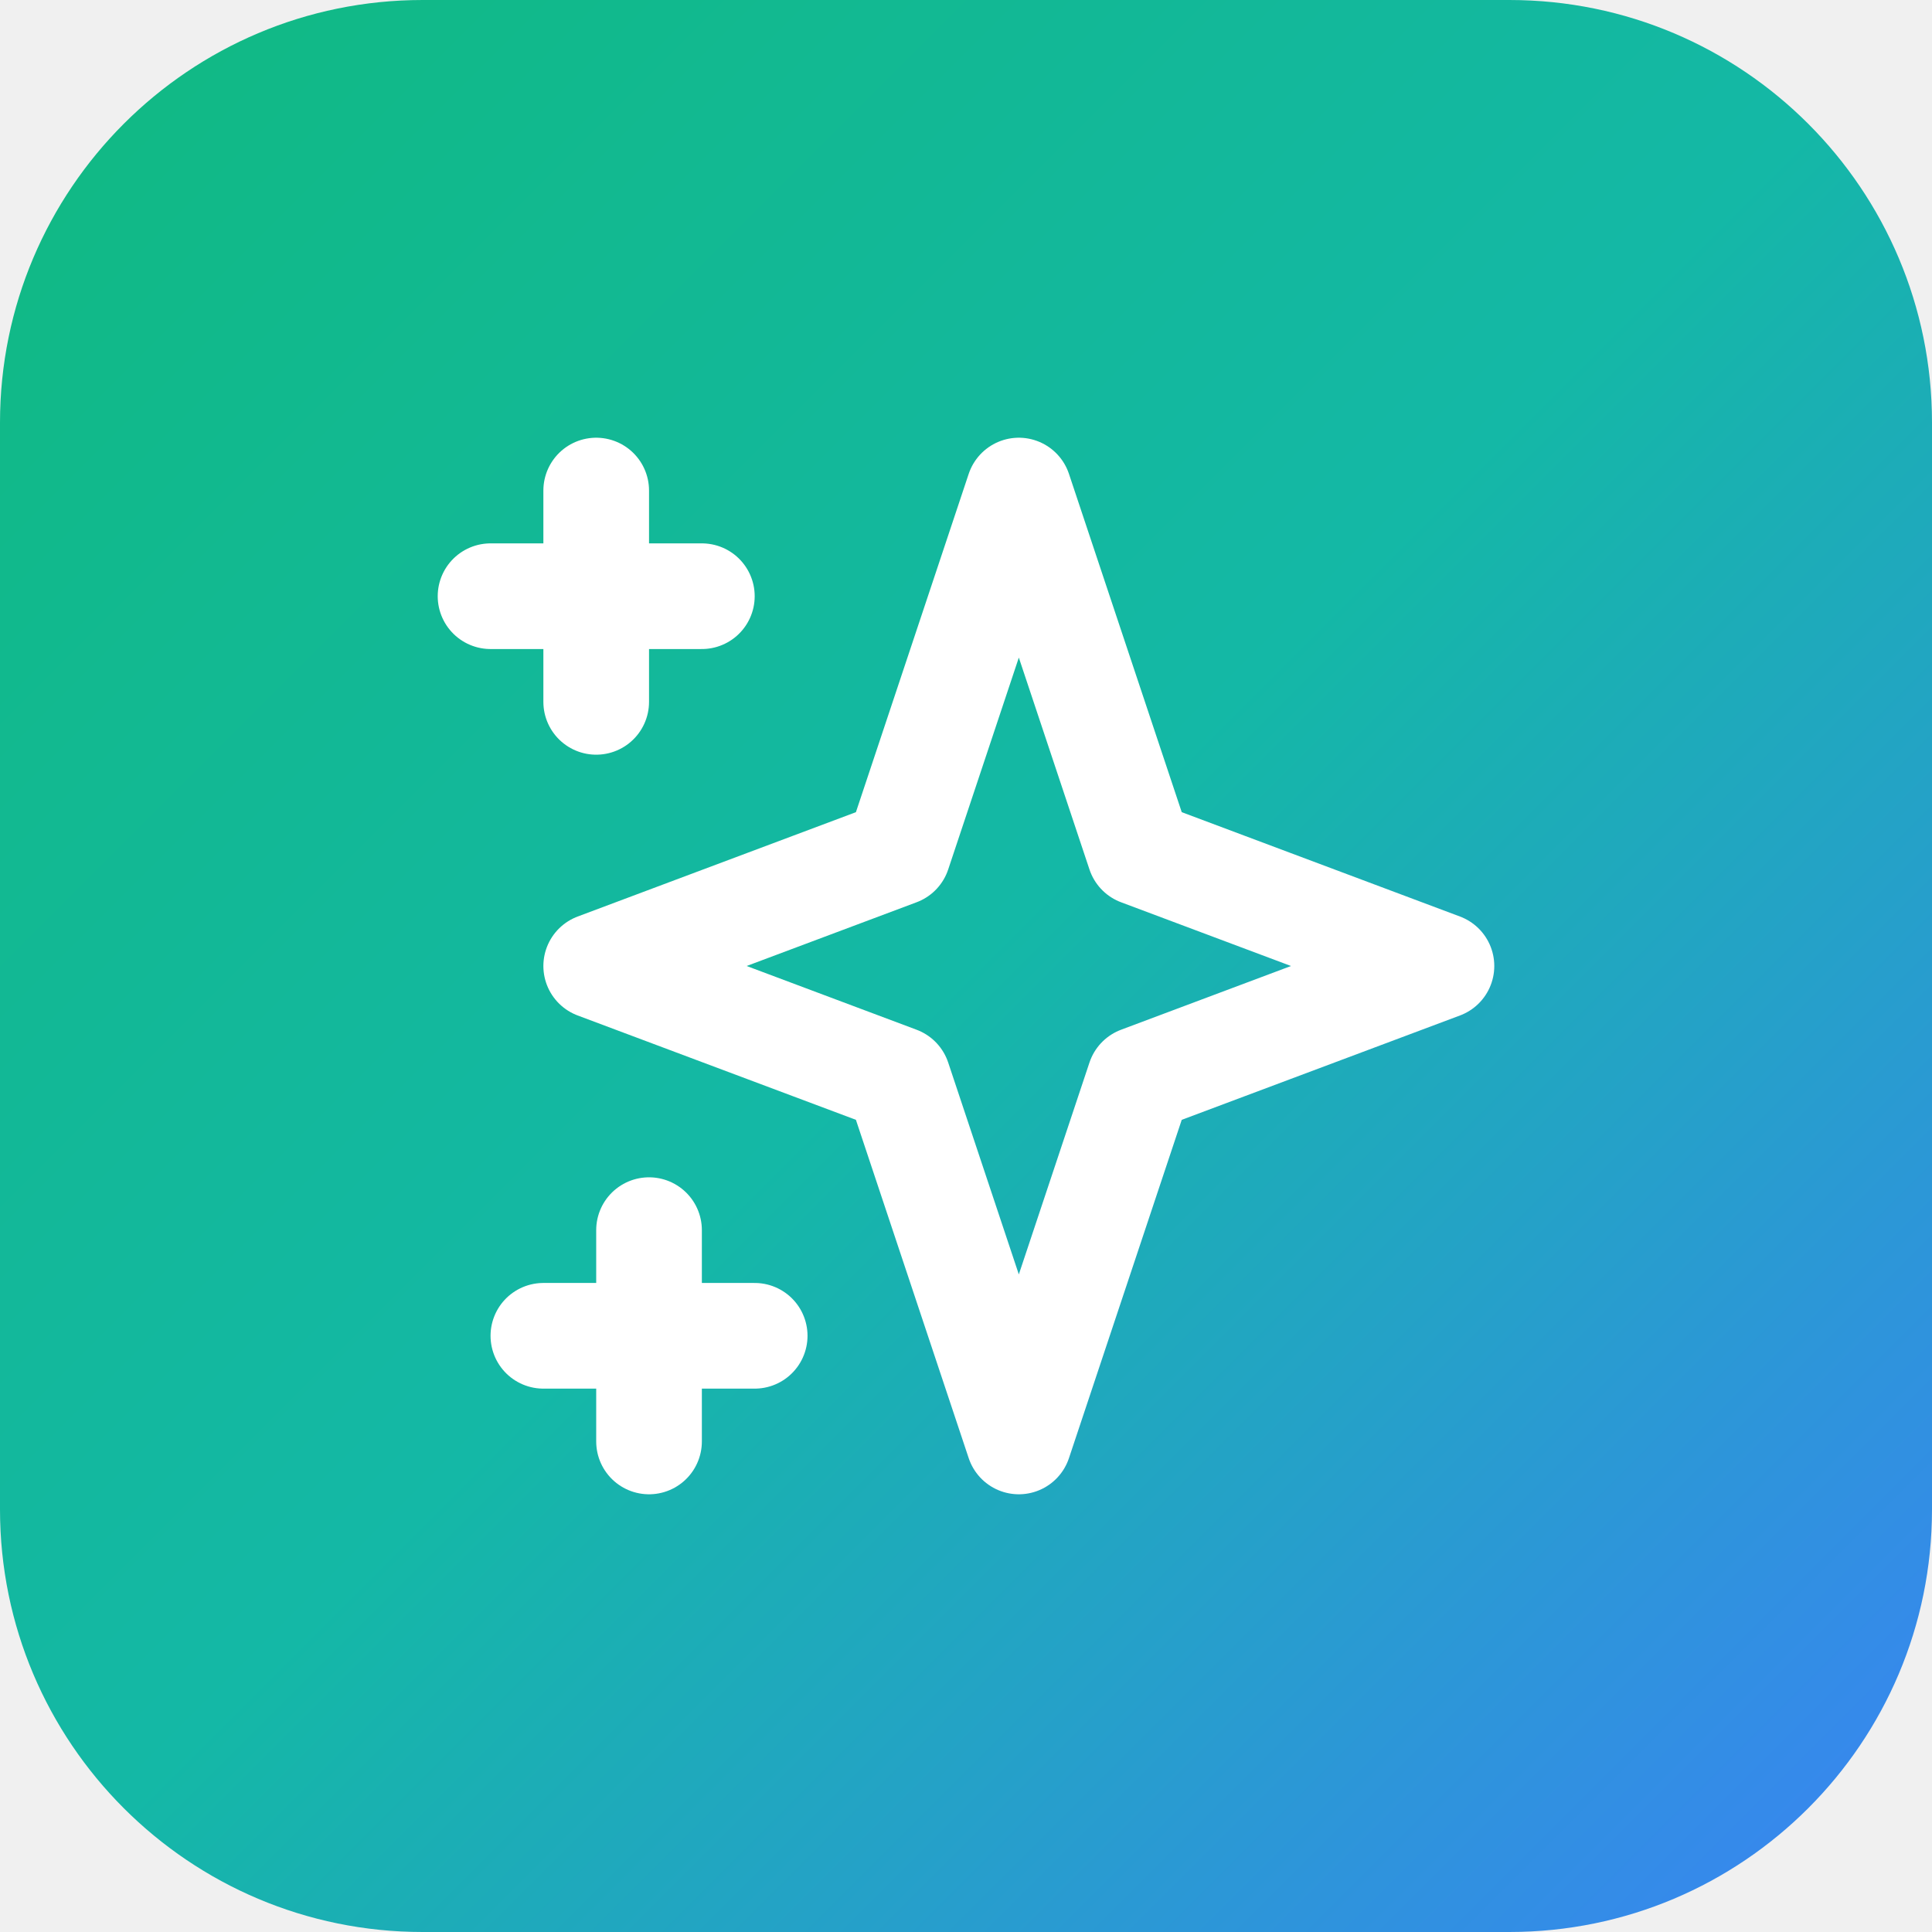
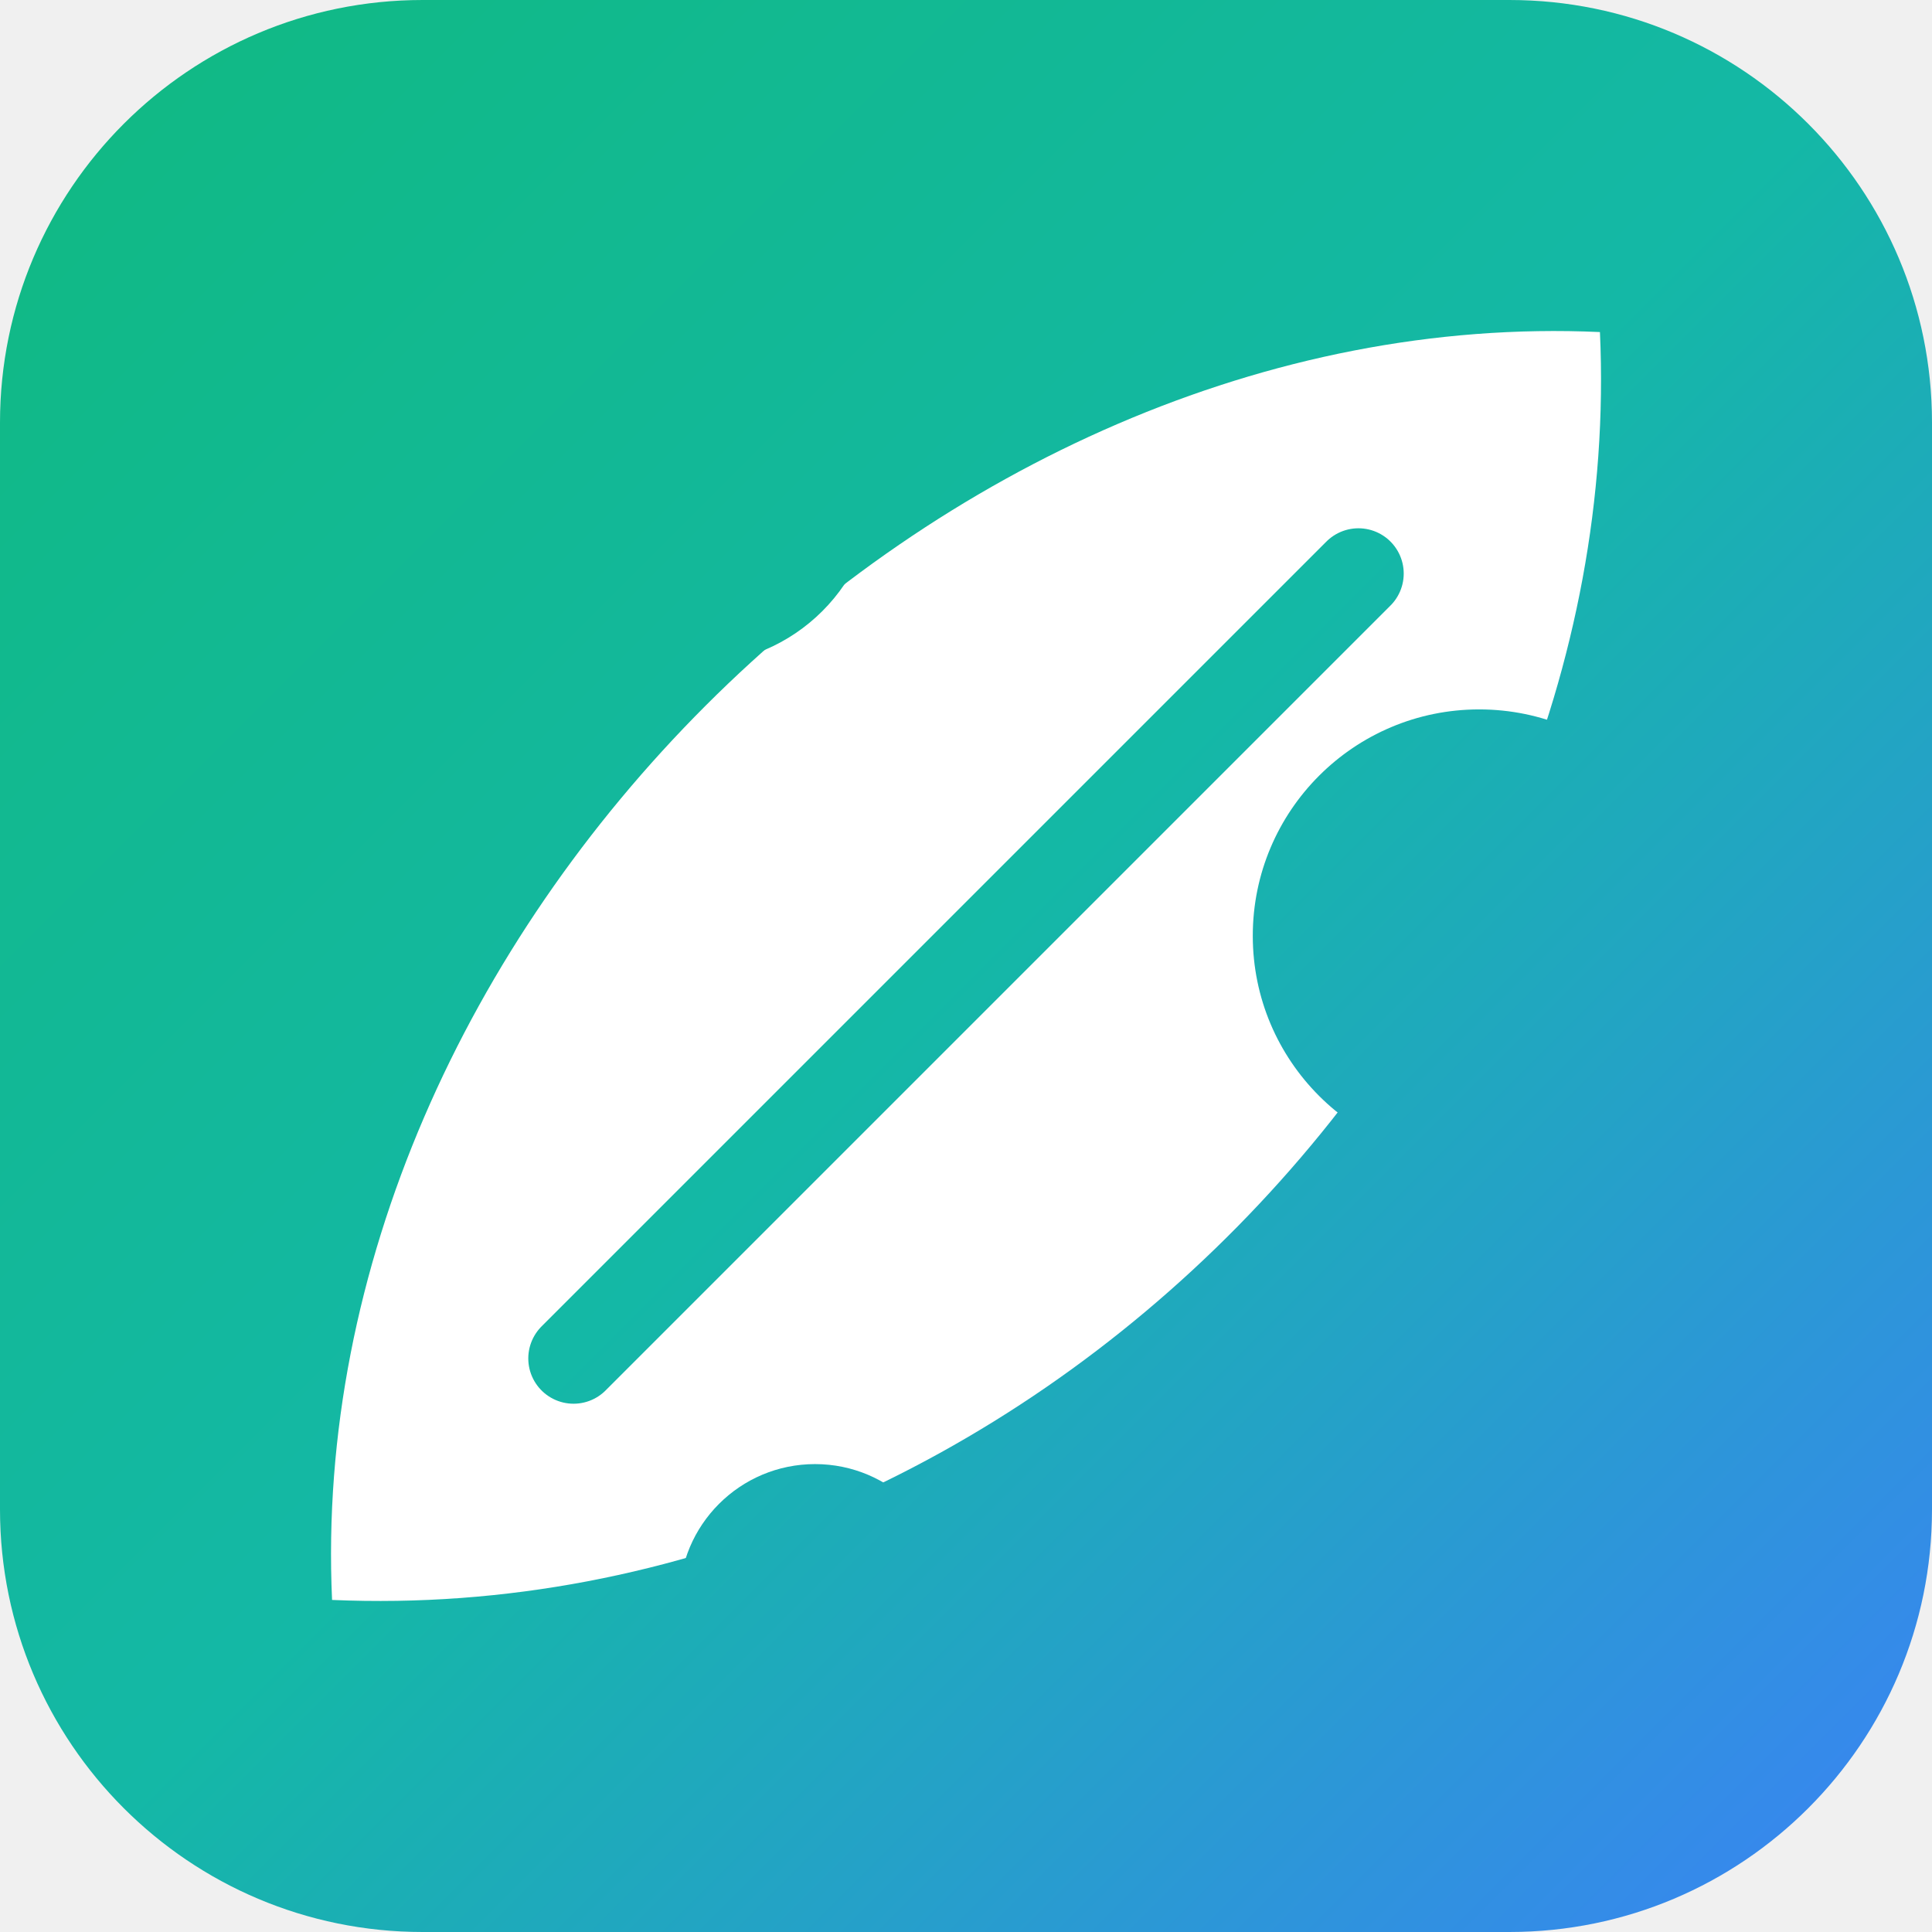
- <svg xmlns="http://www.w3.org/2000/svg" viewBox="0 0 64 64" role="img" aria-label="Insects and host plants of Japan">
+ <svg xmlns="http://www.w3.org/2000/svg" viewBox="0 0 64 64" role="img" aria-label="昆虫植物図鑑 - かじられた葉">
  <defs>
    <linearGradient id="brand" x1="0" y1="0" x2="64" y2="64" gradientUnits="userSpaceOnUse">
      <stop offset="0" stop-color="#10b981" />
      <stop offset="0.5" stop-color="#14b8a6" />
      <stop offset="1" stop-color="#3b82f6" />
    </linearGradient>
+     <mask id="bite">
+       <rect width="64" height="64" fill="#ffffff" />
+       <circle cx="49" cy="31" r="7.5" fill="#000000" />
+       <circle cx="23" cy="16" r="6" fill="#000000" />
+       <circle cx="27" cy="53" r="4.5" fill="#000000" />
+       <path d="M45 19 C37 27 27 37 19 45" fill="none" stroke="#000000" stroke-width="3" stroke-linecap="round" />
+     </mask>
  </defs>
  <rect width="64" height="64" rx="14" fill="url(#brand)" />
-   <g transform="translate(11,11) scale(1.75)" fill="none" stroke="#ffffff" stroke-width="2" stroke-linecap="round" stroke-linejoin="round">
-     <path d="M5 3v4M3 5h4M6 17v4m-2-2h4m5-16l2.286 6.857L21 12l-5.714 2.143L13 21l-2.286-6.857L5 12l5.714-2.143L13 3z" />
+   <g mask="url(#bite)">
+     <path d="M53 11 C54 33 34 54 11 53 C10 31 31 10 53 11 Z" fill="#ffffff" />
  </g>
</svg>
